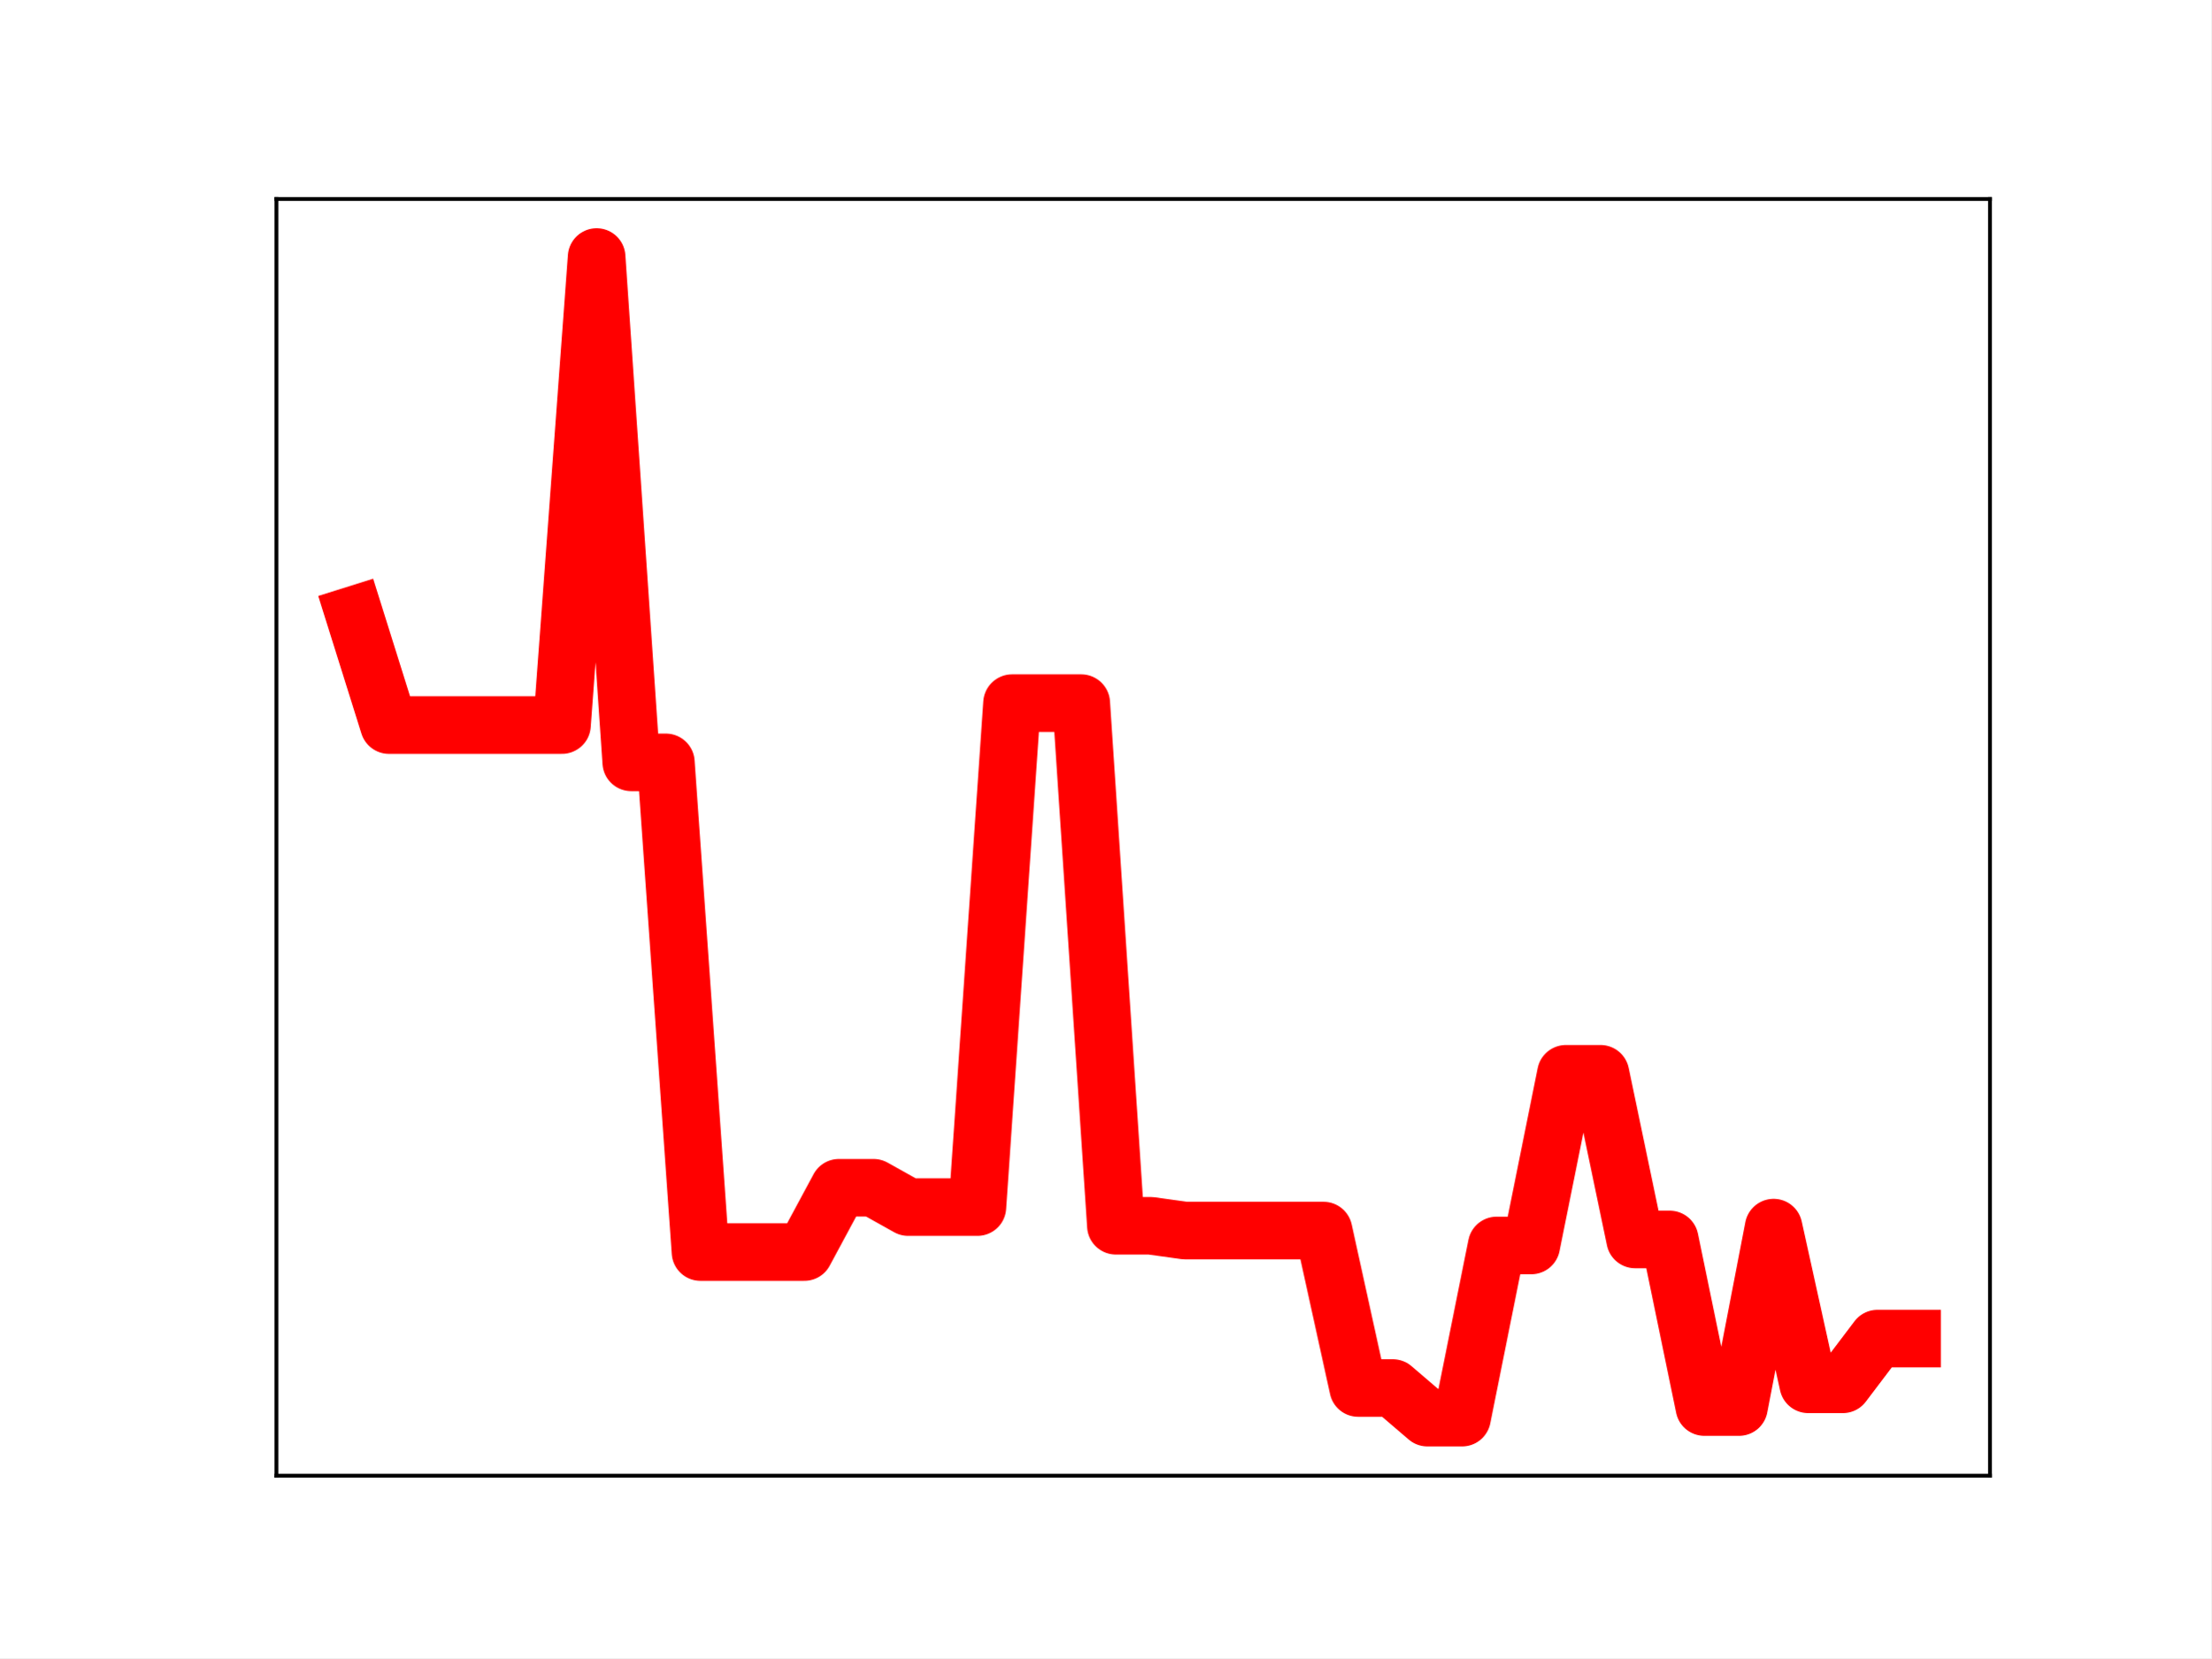
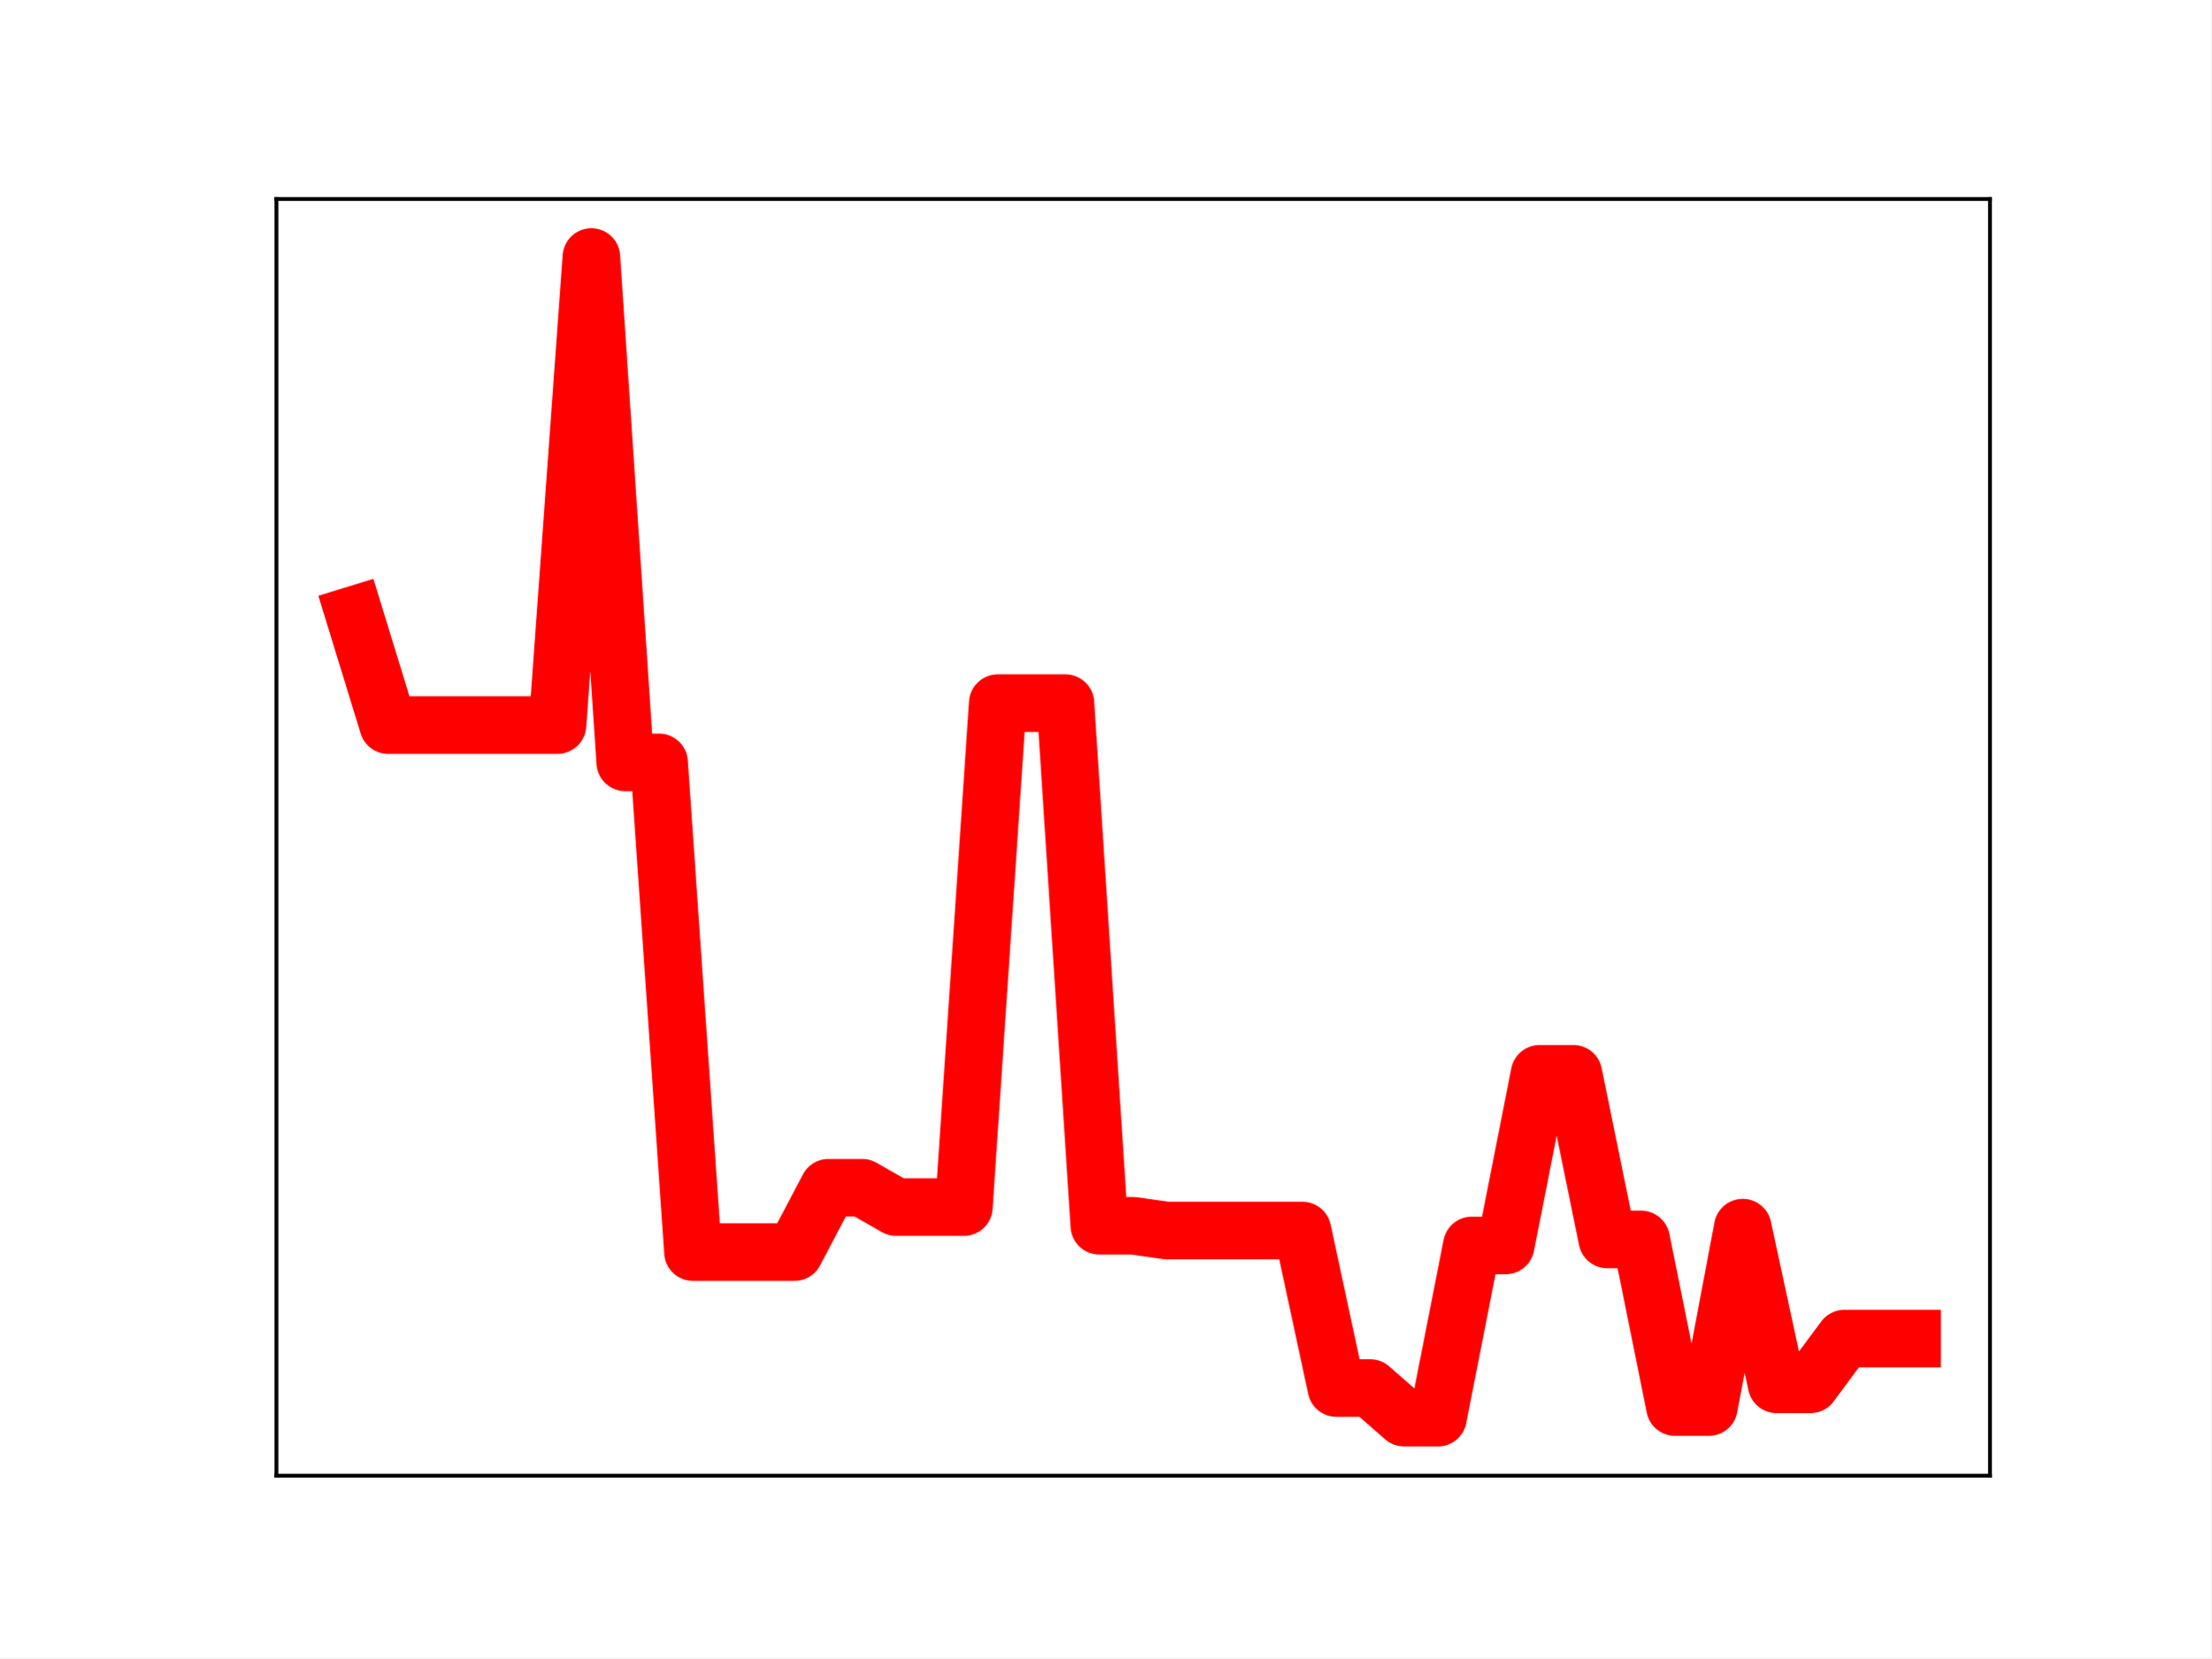
<svg xmlns="http://www.w3.org/2000/svg" xmlns:xlink="http://www.w3.org/1999/xlink" height="345.6pt" version="1.1" viewBox="0 0 460.8 345.6" width="460.8pt">
  <defs>
    <style type="text/css">
*{stroke-linecap:butt;stroke-linejoin:round;}
  </style>
  </defs>
  <g id="figure_1">
    <g id="patch_1">
      <path d="M 0 345.6  L 460.8 345.6  L 460.8 0  L 0 0  z " style="fill:#ffffff;" />
    </g>
    <g id="axes_1">
      <g id="patch_2">
        <path d="M 57.6 307.584  L 414.72 307.584  L 414.72 41.472  L 57.6 41.472  z " style="fill:#ffffff;" />
      </g>
      <g id="line2d_1">
-         <path clip-path="url(#p947153e36f)" d="M 73.833 128.141  L 81.047 151.124  L 88.262 151.124  L 95.476 151.124  L 102.691 151.124  L 109.905 151.124  L 117.12 151.124  L 124.335 53.568  L 131.549 158.9  L 138.764 158.9  L 145.978 260.978  L 153.193 260.978  L 160.407 260.978  L 167.622 260.978  L 174.836 247.566  L 182.051 247.566  L 189.265 251.6  L 196.48 251.6  L 203.695 251.6  L 210.909 146.555  L 218.124 146.555  L 225.338 146.555  L 232.553 255.49  L 239.767 255.49  L 246.982 256.496  L 254.196 256.496  L 261.411 256.496  L 268.625 256.496  L 275.84 256.496  L 283.055 289.312  L 290.269 289.312  L 297.484 295.488  L 304.698 295.488  L 311.913 259.597  L 319.127 259.597  L 326.342 223.813  L 333.556 223.813  L 340.771 258.347  L 347.985 258.347  L 355.2 293.278  L 362.415 293.278  L 369.629 255.878  L 376.844 288.537  L 384.058 288.537  L 391.273 279.011  L 398.487 279.011  " style="fill:none;stroke:#ff0000;stroke-linecap:square;stroke-width:12;" />
+         <path clip-path="url(#p6f8a94cf8b)" d="M 73.833 128.141  L 80.89 151.124  L 87.948 151.124  L 95.006 151.124  L 102.064 151.124  L 109.121 151.124  L 116.179 151.124  L 123.237 53.568  L 130.294 158.9  L 137.352 158.9  L 144.41 260.978  L 151.468 260.978  L 158.525 260.978  L 165.583 260.978  L 172.641 247.566  L 179.698 247.566  L 186.756 251.6  L 193.814 251.6  L 200.871 251.6  L 207.929 146.555  L 214.987 146.555  L 222.045 146.555  L 229.102 255.49  L 236.16 255.49  L 243.218 256.496  L 250.275 256.496  L 257.333 256.496  L 264.391 256.496  L 271.449 256.496  L 278.506 289.312  L 285.564 289.312  L 292.622 295.488  L 299.679 295.488  L 306.737 259.597  L 313.795 259.597  L 320.852 223.813  L 327.91 223.813  L 334.968 258.347  L 342.026 258.347  L 349.083 293.278  L 356.141 293.278  L 363.199 255.878  L 370.256 288.537  L 377.314 288.537  L 384.372 279.011  L 391.43 279.011  L 398.487 279.011  " style="fill:none;stroke:#ff0000;stroke-linecap:square;stroke-width:12;" />
        <defs>
-           <path d="M 0 3  C 0.796 3 1.559 2.684 2.121 2.121  C 2.684 1.559 3 0.796 3 0  C 3 -0.796 2.684 -1.559 2.121 -2.121  C 1.559 -2.684 0.796 -3 0 -3  C -0.796 -3 -1.559 -2.684 -2.121 -2.121  C -2.684 -1.559 -3 -0.796 -3 0  C -3 0.796 -2.684 1.559 -2.121 2.121  C -1.559 2.684 -0.796 3 0 3  z " id="mca19491e22" style="stroke:#ff0000;" />
+           <path d="M 0 3  C 0.796 3 1.559 2.684 2.121 2.121  C 2.684 1.559 3 0.796 3 0  C 3 -0.796 2.684 -1.559 2.121 -2.121  C 1.559 -2.684 0.796 -3 0 -3  C -0.796 -3 -1.559 -2.684 -2.121 -2.121  C -2.684 -1.559 -3 -0.796 -3 0  C -3 0.796 -2.684 1.559 -2.121 2.121  C -1.559 2.684 -0.796 3 0 3  z " id="mb4f3cae5b2" style="stroke:#ff0000;" />
        </defs>
-         <g clip-path="url(#p947153e36f)">
-           <use style="fill:#ff0000;stroke:#ff0000;" x="73.833" xlink:href="#mca19491e22" y="128.141" />
-           <use style="fill:#ff0000;stroke:#ff0000;" x="81.047" xlink:href="#mca19491e22" y="151.124" />
-           <use style="fill:#ff0000;stroke:#ff0000;" x="88.262" xlink:href="#mca19491e22" y="151.124" />
-           <use style="fill:#ff0000;stroke:#ff0000;" x="95.476" xlink:href="#mca19491e22" y="151.124" />
-           <use style="fill:#ff0000;stroke:#ff0000;" x="102.691" xlink:href="#mca19491e22" y="151.124" />
-           <use style="fill:#ff0000;stroke:#ff0000;" x="109.905" xlink:href="#mca19491e22" y="151.124" />
-           <use style="fill:#ff0000;stroke:#ff0000;" x="117.12" xlink:href="#mca19491e22" y="151.124" />
-           <use style="fill:#ff0000;stroke:#ff0000;" x="124.335" xlink:href="#mca19491e22" y="53.568" />
-           <use style="fill:#ff0000;stroke:#ff0000;" x="131.549" xlink:href="#mca19491e22" y="158.9" />
-           <use style="fill:#ff0000;stroke:#ff0000;" x="138.764" xlink:href="#mca19491e22" y="158.9" />
-           <use style="fill:#ff0000;stroke:#ff0000;" x="145.978" xlink:href="#mca19491e22" y="260.978" />
-           <use style="fill:#ff0000;stroke:#ff0000;" x="153.193" xlink:href="#mca19491e22" y="260.978" />
-           <use style="fill:#ff0000;stroke:#ff0000;" x="160.407" xlink:href="#mca19491e22" y="260.978" />
-           <use style="fill:#ff0000;stroke:#ff0000;" x="167.622" xlink:href="#mca19491e22" y="260.978" />
-           <use style="fill:#ff0000;stroke:#ff0000;" x="174.836" xlink:href="#mca19491e22" y="247.566" />
-           <use style="fill:#ff0000;stroke:#ff0000;" x="182.051" xlink:href="#mca19491e22" y="247.566" />
-           <use style="fill:#ff0000;stroke:#ff0000;" x="189.265" xlink:href="#mca19491e22" y="251.6" />
-           <use style="fill:#ff0000;stroke:#ff0000;" x="196.48" xlink:href="#mca19491e22" y="251.6" />
-           <use style="fill:#ff0000;stroke:#ff0000;" x="203.695" xlink:href="#mca19491e22" y="251.6" />
-           <use style="fill:#ff0000;stroke:#ff0000;" x="210.909" xlink:href="#mca19491e22" y="146.555" />
-           <use style="fill:#ff0000;stroke:#ff0000;" x="218.124" xlink:href="#mca19491e22" y="146.555" />
-           <use style="fill:#ff0000;stroke:#ff0000;" x="225.338" xlink:href="#mca19491e22" y="146.555" />
-           <use style="fill:#ff0000;stroke:#ff0000;" x="232.553" xlink:href="#mca19491e22" y="255.49" />
-           <use style="fill:#ff0000;stroke:#ff0000;" x="239.767" xlink:href="#mca19491e22" y="255.49" />
-           <use style="fill:#ff0000;stroke:#ff0000;" x="246.982" xlink:href="#mca19491e22" y="256.496" />
-           <use style="fill:#ff0000;stroke:#ff0000;" x="254.196" xlink:href="#mca19491e22" y="256.496" />
-           <use style="fill:#ff0000;stroke:#ff0000;" x="261.411" xlink:href="#mca19491e22" y="256.496" />
-           <use style="fill:#ff0000;stroke:#ff0000;" x="268.625" xlink:href="#mca19491e22" y="256.496" />
-           <use style="fill:#ff0000;stroke:#ff0000;" x="275.84" xlink:href="#mca19491e22" y="256.496" />
-           <use style="fill:#ff0000;stroke:#ff0000;" x="283.055" xlink:href="#mca19491e22" y="289.312" />
-           <use style="fill:#ff0000;stroke:#ff0000;" x="290.269" xlink:href="#mca19491e22" y="289.312" />
-           <use style="fill:#ff0000;stroke:#ff0000;" x="297.484" xlink:href="#mca19491e22" y="295.488" />
-           <use style="fill:#ff0000;stroke:#ff0000;" x="304.698" xlink:href="#mca19491e22" y="295.488" />
-           <use style="fill:#ff0000;stroke:#ff0000;" x="311.913" xlink:href="#mca19491e22" y="259.597" />
-           <use style="fill:#ff0000;stroke:#ff0000;" x="319.127" xlink:href="#mca19491e22" y="259.597" />
-           <use style="fill:#ff0000;stroke:#ff0000;" x="326.342" xlink:href="#mca19491e22" y="223.813" />
-           <use style="fill:#ff0000;stroke:#ff0000;" x="333.556" xlink:href="#mca19491e22" y="223.813" />
-           <use style="fill:#ff0000;stroke:#ff0000;" x="340.771" xlink:href="#mca19491e22" y="258.347" />
-           <use style="fill:#ff0000;stroke:#ff0000;" x="347.985" xlink:href="#mca19491e22" y="258.347" />
-           <use style="fill:#ff0000;stroke:#ff0000;" x="355.2" xlink:href="#mca19491e22" y="293.278" />
-           <use style="fill:#ff0000;stroke:#ff0000;" x="362.415" xlink:href="#mca19491e22" y="293.278" />
-           <use style="fill:#ff0000;stroke:#ff0000;" x="369.629" xlink:href="#mca19491e22" y="255.878" />
-           <use style="fill:#ff0000;stroke:#ff0000;" x="376.844" xlink:href="#mca19491e22" y="288.537" />
-           <use style="fill:#ff0000;stroke:#ff0000;" x="384.058" xlink:href="#mca19491e22" y="288.537" />
-           <use style="fill:#ff0000;stroke:#ff0000;" x="391.273" xlink:href="#mca19491e22" y="279.011" />
-           <use style="fill:#ff0000;stroke:#ff0000;" x="398.487" xlink:href="#mca19491e22" y="279.011" />
+         <g clip-path="url(#p6f8a94cf8b)">
+           <use style="fill:#ff0000;stroke:#ff0000;" x="73.833" xlink:href="#mb4f3cae5b2" y="128.141" />
+           <use style="fill:#ff0000;stroke:#ff0000;" x="80.89" xlink:href="#mb4f3cae5b2" y="151.124" />
+           <use style="fill:#ff0000;stroke:#ff0000;" x="87.948" xlink:href="#mb4f3cae5b2" y="151.124" />
+           <use style="fill:#ff0000;stroke:#ff0000;" x="95.006" xlink:href="#mb4f3cae5b2" y="151.124" />
+           <use style="fill:#ff0000;stroke:#ff0000;" x="102.064" xlink:href="#mb4f3cae5b2" y="151.124" />
+           <use style="fill:#ff0000;stroke:#ff0000;" x="109.121" xlink:href="#mb4f3cae5b2" y="151.124" />
+           <use style="fill:#ff0000;stroke:#ff0000;" x="116.179" xlink:href="#mb4f3cae5b2" y="151.124" />
+           <use style="fill:#ff0000;stroke:#ff0000;" x="123.237" xlink:href="#mb4f3cae5b2" y="53.568" />
+           <use style="fill:#ff0000;stroke:#ff0000;" x="130.294" xlink:href="#mb4f3cae5b2" y="158.9" />
+           <use style="fill:#ff0000;stroke:#ff0000;" x="137.352" xlink:href="#mb4f3cae5b2" y="158.9" />
+           <use style="fill:#ff0000;stroke:#ff0000;" x="144.41" xlink:href="#mb4f3cae5b2" y="260.978" />
+           <use style="fill:#ff0000;stroke:#ff0000;" x="151.468" xlink:href="#mb4f3cae5b2" y="260.978" />
+           <use style="fill:#ff0000;stroke:#ff0000;" x="158.525" xlink:href="#mb4f3cae5b2" y="260.978" />
+           <use style="fill:#ff0000;stroke:#ff0000;" x="165.583" xlink:href="#mb4f3cae5b2" y="260.978" />
+           <use style="fill:#ff0000;stroke:#ff0000;" x="172.641" xlink:href="#mb4f3cae5b2" y="247.566" />
+           <use style="fill:#ff0000;stroke:#ff0000;" x="179.698" xlink:href="#mb4f3cae5b2" y="247.566" />
+           <use style="fill:#ff0000;stroke:#ff0000;" x="186.756" xlink:href="#mb4f3cae5b2" y="251.6" />
+           <use style="fill:#ff0000;stroke:#ff0000;" x="193.814" xlink:href="#mb4f3cae5b2" y="251.6" />
+           <use style="fill:#ff0000;stroke:#ff0000;" x="200.871" xlink:href="#mb4f3cae5b2" y="251.6" />
+           <use style="fill:#ff0000;stroke:#ff0000;" x="207.929" xlink:href="#mb4f3cae5b2" y="146.555" />
+           <use style="fill:#ff0000;stroke:#ff0000;" x="214.987" xlink:href="#mb4f3cae5b2" y="146.555" />
+           <use style="fill:#ff0000;stroke:#ff0000;" x="222.045" xlink:href="#mb4f3cae5b2" y="146.555" />
+           <use style="fill:#ff0000;stroke:#ff0000;" x="229.102" xlink:href="#mb4f3cae5b2" y="255.49" />
+           <use style="fill:#ff0000;stroke:#ff0000;" x="236.16" xlink:href="#mb4f3cae5b2" y="255.49" />
+           <use style="fill:#ff0000;stroke:#ff0000;" x="243.218" xlink:href="#mb4f3cae5b2" y="256.496" />
+           <use style="fill:#ff0000;stroke:#ff0000;" x="250.275" xlink:href="#mb4f3cae5b2" y="256.496" />
+           <use style="fill:#ff0000;stroke:#ff0000;" x="257.333" xlink:href="#mb4f3cae5b2" y="256.496" />
+           <use style="fill:#ff0000;stroke:#ff0000;" x="264.391" xlink:href="#mb4f3cae5b2" y="256.496" />
+           <use style="fill:#ff0000;stroke:#ff0000;" x="271.449" xlink:href="#mb4f3cae5b2" y="256.496" />
+           <use style="fill:#ff0000;stroke:#ff0000;" x="278.506" xlink:href="#mb4f3cae5b2" y="289.312" />
+           <use style="fill:#ff0000;stroke:#ff0000;" x="285.564" xlink:href="#mb4f3cae5b2" y="289.312" />
+           <use style="fill:#ff0000;stroke:#ff0000;" x="292.622" xlink:href="#mb4f3cae5b2" y="295.488" />
+           <use style="fill:#ff0000;stroke:#ff0000;" x="299.679" xlink:href="#mb4f3cae5b2" y="295.488" />
+           <use style="fill:#ff0000;stroke:#ff0000;" x="306.737" xlink:href="#mb4f3cae5b2" y="259.597" />
+           <use style="fill:#ff0000;stroke:#ff0000;" x="313.795" xlink:href="#mb4f3cae5b2" y="259.597" />
+           <use style="fill:#ff0000;stroke:#ff0000;" x="320.852" xlink:href="#mb4f3cae5b2" y="223.813" />
+           <use style="fill:#ff0000;stroke:#ff0000;" x="327.91" xlink:href="#mb4f3cae5b2" y="223.813" />
+           <use style="fill:#ff0000;stroke:#ff0000;" x="334.968" xlink:href="#mb4f3cae5b2" y="258.347" />
+           <use style="fill:#ff0000;stroke:#ff0000;" x="342.026" xlink:href="#mb4f3cae5b2" y="258.347" />
+           <use style="fill:#ff0000;stroke:#ff0000;" x="349.083" xlink:href="#mb4f3cae5b2" y="293.278" />
+           <use style="fill:#ff0000;stroke:#ff0000;" x="356.141" xlink:href="#mb4f3cae5b2" y="293.278" />
+           <use style="fill:#ff0000;stroke:#ff0000;" x="363.199" xlink:href="#mb4f3cae5b2" y="255.878" />
+           <use style="fill:#ff0000;stroke:#ff0000;" x="370.256" xlink:href="#mb4f3cae5b2" y="288.537" />
+           <use style="fill:#ff0000;stroke:#ff0000;" x="377.314" xlink:href="#mb4f3cae5b2" y="288.537" />
+           <use style="fill:#ff0000;stroke:#ff0000;" x="384.372" xlink:href="#mb4f3cae5b2" y="279.011" />
+           <use style="fill:#ff0000;stroke:#ff0000;" x="391.43" xlink:href="#mb4f3cae5b2" y="279.011" />
+           <use style="fill:#ff0000;stroke:#ff0000;" x="398.487" xlink:href="#mb4f3cae5b2" y="279.011" />
        </g>
      </g>
      <g id="patch_3">
        <path d="M 57.6 307.584  L 57.6 41.472  " style="fill:none;stroke:#000000;stroke-linecap:square;stroke-linejoin:miter;stroke-width:0.8;" />
      </g>
      <g id="patch_4">
        <path d="M 414.72 307.584  L 414.72 41.472  " style="fill:none;stroke:#000000;stroke-linecap:square;stroke-linejoin:miter;stroke-width:0.8;" />
      </g>
      <g id="patch_5">
        <path d="M 57.6 307.584  L 414.72 307.584  " style="fill:none;stroke:#000000;stroke-linecap:square;stroke-linejoin:miter;stroke-width:0.8;" />
      </g>
      <g id="patch_6">
        <path d="M 57.6 41.472  L 414.72 41.472  " style="fill:none;stroke:#000000;stroke-linecap:square;stroke-linejoin:miter;stroke-width:0.8;" />
      </g>
    </g>
  </g>
  <defs>
-     <clipPath id="p947153e36f">
+     <clipPath id="p6f8a94cf8b">
      <rect height="266.112" width="357.12" x="57.6" y="41.472" />
    </clipPath>
  </defs>
</svg>
